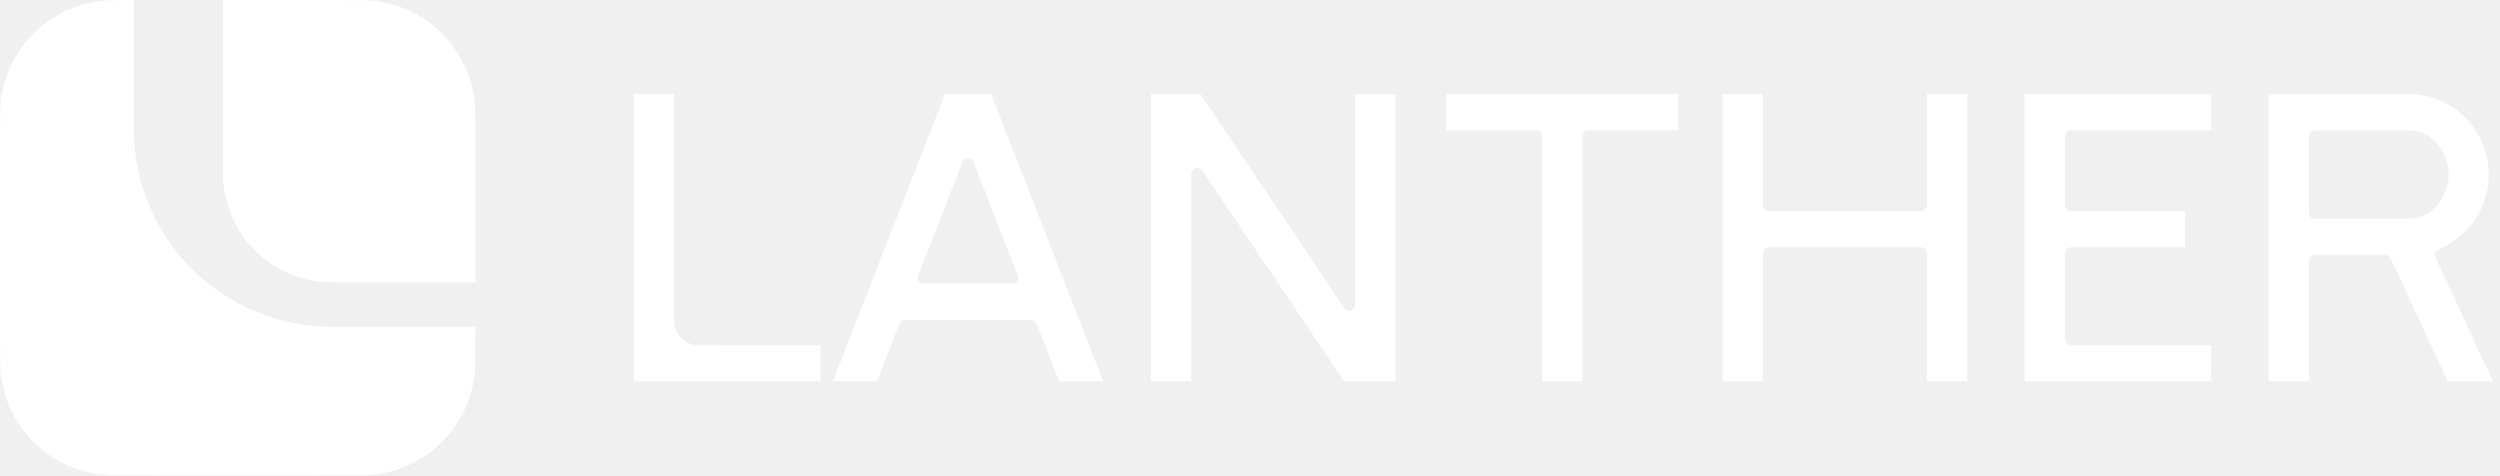
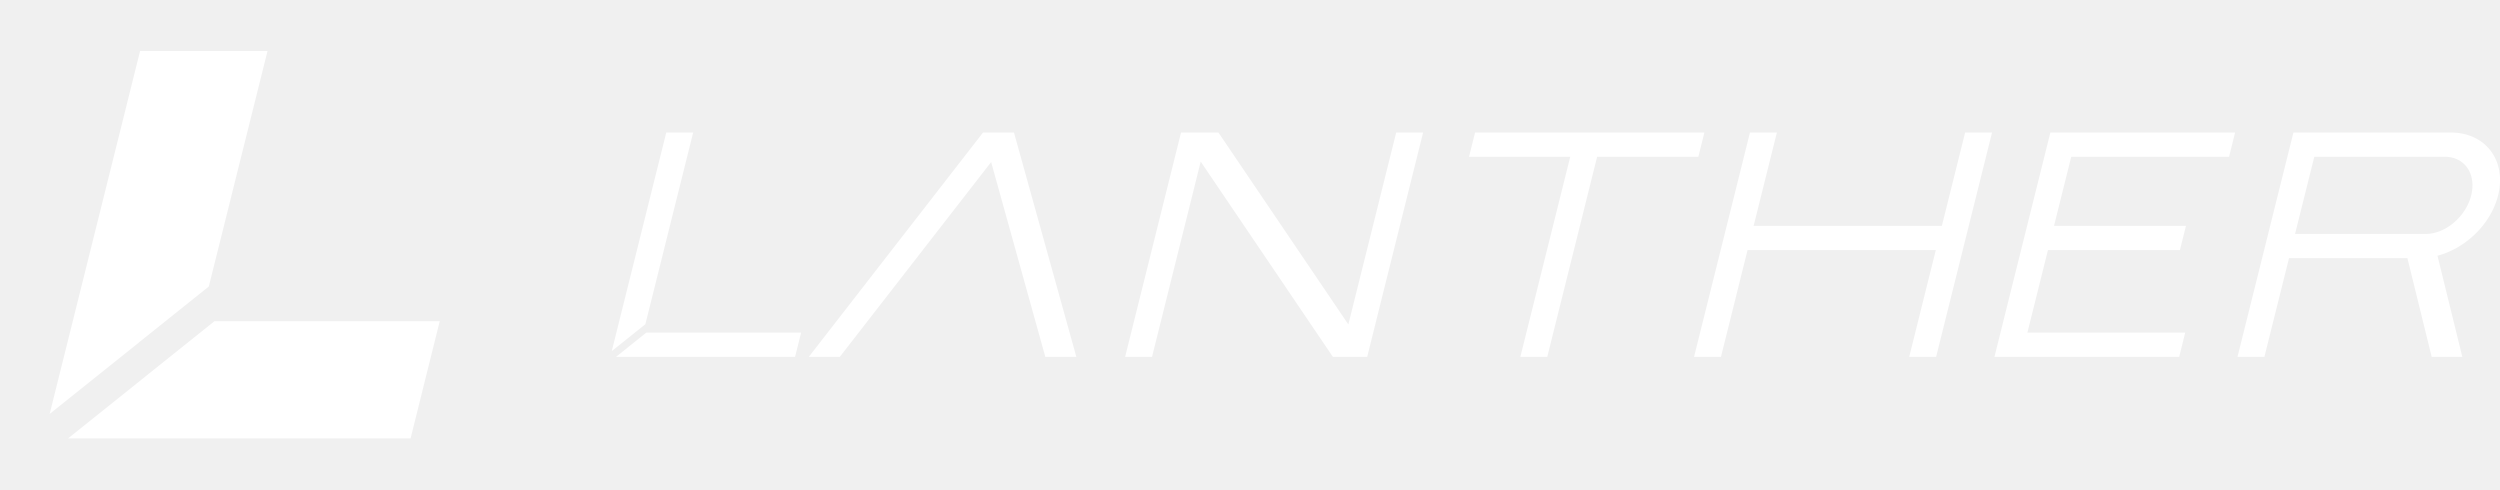
- <svg xmlns="http://www.w3.org/2000/svg" viewBox="0 0 252.4 48" role="img" aria-label="Lanther">
-   <path d="M22.50 0L22.50 17.50L22.55 18.58L22.65 19.29L22.87 20.35L23.21 21.37L23.48 22.04L23.97 23L24.35 23.61L24.77 24.20L25.23 24.75L25.98 25.53L26.52 26L27.39 26.65L28 27.03L28.96 27.52L29.96 27.92L30.65 28.13L31.71 28.35L32.42 28.45L33.50 28.50L48 28.50L47.99 12.85L47.98 11.08L47.92 10.23L47.79 9.40L47.61 8.57L47.36 7.76L47.06 6.97L46.70 6.21L46.13 5.24L45.64 4.54L45.11 3.89L44.52 3.28L43.68 2.53L43 2.03L42.04 1.44L41.03 0.94L40.24 0.64L39.43 0.39L38.32 0.16L37.77 0.08L36.92 0.02ZM13.50 0.01L11.08 0.02L10.51 0.06L9.40 0.21L8.57 0.39L7.76 0.64L6.72 1.06L5.96 1.44L5 2.03L4.32 2.53L3.48 3.28L2.71 4.10L2.03 5L1.44 5.96L1.06 6.72L0.64 7.76L0.39 8.57L0.21 9.40L0.12 9.95L0.02 11.08L0 20.88L0.02 36.92L0.08 37.77L0.21 38.60L0.39 39.43L0.55 39.97L0.83 40.77L1.18 41.54L1.44 42.04L1.87 42.76L2.53 43.68L2.89 44.11L3.48 44.72L4.10 45.29L4.54 45.64L5.24 46.13L5.72 46.42L6.21 46.70L6.97 47.06L8.03 47.45L9.12 47.74L9.68 47.84L10.51 47.94L11.08 47.98L16.12 48L31.88 48L37.20 47.97L37.77 47.92L38.60 47.79L39.15 47.68L39.97 47.45L40.77 47.17L41.28 46.94L42.04 46.56L42.76 46.13L43.46 45.64L44.11 45.11L44.72 44.52L45.29 43.90L45.97 43L46.42 42.28L46.82 41.54L47.17 40.77L47.45 39.97L47.68 39.15L47.79 38.60L47.92 37.77L47.98 36.92L47.99 33L32.85 32.99L31.54 32.90L30.24 32.73L29.60 32.62L28.96 32.48L27.69 32.14L26.45 31.72L25.25 31.22L24.07 30.64L22.94 29.98L21.85 29.26L20.81 28.46L19.83 27.60L18.90 26.67L18.04 25.69L17.63 25.18L16.87 24.11L16.18 23L15.56 21.85L15.02 20.65L14.56 19.43L14.18 18.18L14.02 17.54L13.77 16.26L13.60 14.96L13.51 13.65Z" fill="#FFFFFF" />
-   <path transform="translate(64.0 9.5) scale(0.29)" d="M0 0L0 100L0.14 100L64.96 100L64.96 87.40L21.85 87.38L20.76 87.24L19.70 86.95L18.68 86.53L17.73 85.98L16.86 85.32L16.08 84.54L15.42 83.67L14.87 82.72L14.45 81.70L14.16 80.64L14 79L14 0ZM84.61 100L92.43 79.94L92.62 79.56L92.88 79.24L93.20 78.97L93.57 78.77L93.97 78.64L94.39 78.60L138.25 78.60L138.81 78.67L139.44 78.97L139.85 79.34L140.16 79.81L148.03 100L163.36 100L124.37 0L108.27 0L69.28 100ZM133.77 63.53L133.76 64.34L133.58 64.85L133.36 65.19L132.74 65.72L132.37 65.89L131.84 66L100.80 66L100.27 65.89L99.78 65.65L99.28 65.19L99.01 64.73L98.84 63.94L98.98 63.14L114.36 23.68L114.80 23L115.46 22.53L116.25 22.35L117.05 22.48L117.74 22.90L118.22 23.56ZM180 100L194 100L194 27.70L194.04 27.29L194.16 26.89L194.35 26.53L194.61 26.21L194.93 25.95L195.29 25.76L195.69 25.64L196.10 25.60L196.64 25.67L197.15 25.87L197.48 26.11L197.84 26.52L247.27 100L265.12 100L265.12 0L251.12 0L251.12 73.26L251.08 73.66L250.96 74.06L250.77 74.42L250.51 74.74L250.19 75L249.83 75.19L249.43 75.31L249.02 75.36L248.61 75.32L248.10 75.14L247.64 74.84L247.28 74.43L197.21 0L180 0ZM282.88 12.60L314.10 12.60L314.64 12.67L315.15 12.88L315.58 13.22L315.92 13.65L316.13 14.16L316.20 14.70L316.20 100L330.20 100L330.20 14.70L330.31 14.02L330.63 13.42L331.02 13.03L331.62 12.71L332.16 12.60L363.52 12.60L363.52 0L282.88 0ZM379.04 100L393.04 100L393.04 55.26L393.11 54.86L393.26 54.47L393.47 54.12L393.76 53.82L394.09 53.58L394.46 53.41L395.14 53.30L448.06 53.30L448.60 53.37L449.23 53.65L449.64 54.02L449.88 54.35L450.09 54.86L450.16 55.40L450.16 100L464.16 100L464.16 0L450.16 0L450.16 38.74L450.09 39.14L449.94 39.53L449.73 39.88L449.44 40.18L448.86 40.54L448.47 40.66L448.06 40.70L395.14 40.70L394.60 40.63L394.09 40.42L393.66 40.08L393.32 39.65L393.11 39.14L393.04 38.60L393.04 0L379.04 0ZM549.09 100L549.12 87.40L500.26 87.40L499.72 87.33L499.21 87.12L498.78 86.78L498.44 86.35L498.23 85.84L498.16 85.30L498.16 55.40L498.27 54.72L498.44 54.35L498.68 54.02L498.98 53.73L499.33 53.52L499.72 53.37L500.26 53.30L540.02 53.30L540.03 40.73L500.26 40.70L499.72 40.63L499.09 40.35L498.78 40.08L498.44 39.65L498.23 39.14L498.16 38.74L498.16 14.70L498.27 14.02L498.44 13.65L498.68 13.32L498.98 13.03L499.33 12.82L499.72 12.67L500.12 12.60L549.12 12.60L549.12 0L484.16 0L484.16 100ZM569.12 100L583.12 100L583.12 58.10L583.23 57.42L583.40 57.05L583.64 56.72L583.94 56.43L584.29 56.22L584.81 56.04L585.22 56L609.68 56L610.23 56.07L610.75 56.29L611.19 56.64L611.58 57.21L631.48 100L647.23 100L627.14 56.79L626.97 56.27L626.95 55.72L627.06 55.19L627.32 54.70L627.68 54.30L628.14 54.01L630.13 53.12L631.74 52.26L633.30 51.29L634.79 50.22L636.23 49.04L637.57 47.79L638.82 46.45L639.98 45.03L641.05 43.54L642.02 41.98L642.88 40.37L643.63 38.70L644.28 36.98L644.81 35.23L645.23 33.45L645.52 31.64L645.70 29.81L645.75 27.10L645.63 25.27L645.39 23.46L645.02 21.63L644.55 19.86L643.96 18.12L643.26 16.43L642.45 14.79L641.53 13.20L639.98 10.97L638.82 9.55L637.57 8.21L636.23 6.96L634.82 5.80L633.33 4.73L631.77 3.76L630.16 2.90L628.49 2.14L626.78 1.49L625.02 0.96L623.24 0.54L621.43 0.24L619.61 0.06L617.75 0L569.12 0ZM618.26 12.61L619.55 12.73L620.53 12.90L621.79 13.25L622.66 13.57L624.39 14.44L625.51 15.17L626.31 15.81L627.31 16.74L628 17.50L628.85 18.60L629.38 19.42L630.33 21.22L630.85 22.55L631.15 23.50L631.58 25.52L631.73 26.96L631.76 27.97L631.73 29.04L631.58 30.48L631.15 32.50L630.85 33.45L630.33 34.78L629.38 36.58L628.85 37.40L628 38.50L627.31 39.26L626.31 40.19L625.51 40.83L624.39 41.56L622.66 42.43L621.79 42.75L620.53 43.10L618.64 43.37L585.22 43.40L584.81 43.36L584.42 43.24L584.05 43.05L583.64 42.68L583.40 42.35L583.23 41.98L583.12 41.30L583.12 14.70L583.19 14.16L583.34 13.77L583.55 13.42L583.84 13.12L584.17 12.88L584.54 12.71L585.22 12.60Z" fill="#FFFFFF" />
+ <svg xmlns="http://www.w3.org/2000/svg" viewBox="0 0 245.2 48" role="img" aria-label="Lanther">
+   <path d="M26.24 5L13.74 5L4.87 40.60L20.48 28.10Z" fill="#FFFFFF" />
+   <path d="M40.27 43L43.13 31.50L21.04 31.50L6.67 43Z" fill="#FFFFFF" />
+   <path transform="translate(60.0 13.0) scale(0.22)" d="M0 97.45L14.99 85.45L36.30 0L24.30 0ZM1.91 100L81.73 100L84.42 89.20L15.40 89.20ZM169.14 13.16L193.29 100L207.13 100L179.33 0.04L179.36 0L165.48 0L165.49 0.04L87.85 100L101.68 100ZM336.79 100L361.72 0L349.72 0L328.39 85.55L270.48 0L253.80 0L228.87 100L240.87 100L262.57 12.96L321.49 100ZM384.88 0L382.19 10.80L427.31 10.80L405.07 100L417.07 100L439.31 10.80L484.43 10.80L487.12 0ZM509.07 41.60L519.44 0L507.44 0L482.51 100L494.51 100L506.37 52.40L590.29 52.40L578.43 100L590.43 100L615.36 0L603.36 0L592.99 41.60ZM616.43 100L698.79 100L701.48 89.20L631.12 89.20L640.29 52.40L699.12 52.40L701.82 41.60L642.99 41.60L650.67 10.80L721.03 10.80L723.72 0L641.36 0ZM815.37 54.51L816.31 54.21L817.24 53.87L818.17 53.50L819.10 53.11L820.02 52.69L820.93 52.25L821.83 51.78L822.73 51.28L823.61 50.76L824.48 50.21L825.34 49.64L826.19 49.05L827.02 48.44L827.84 47.80L828.64 47.14L829.43 46.46L830.19 45.76L830.94 45.05L831.67 44.31L832.38 43.56L833.07 42.79L833.74 42L834.38 41.20L835 40.38L835.60 39.56L836.17 38.72L836.72 37.86L837.25 37L837.74 36.13L838.22 35.25L838.66 34.36L839.08 33.46L839.47 32.56L839.83 31.65L840.16 30.74L840.46 29.83L840.73 28.92L840.98 28L841.19 27.08L841.37 26.17L841.53 25.26L841.65 24.35L841.74 23.44L841.80 22.54L841.83 21.64L841.83 20.75L841.80 19.87L841.74 19L841.64 18.14L841.52 17.28L841.36 16.44L841.18 15.62L840.96 14.80L840.72 14L840.44 13.21L840.14 12.44L839.80 11.69L839.44 10.95L839.05 10.24L838.63 9.54L838.19 8.86L837.71 8.20L837.21 7.56L836.69 6.95L836.14 6.36L835.56 5.79L834.96 5.24L834.34 4.72L833.69 4.22L833.02 3.75L832.33 3.31L831.62 2.89L830.89 2.50L830.14 2.13L829.37 1.79L828.59 1.49L827.79 1.21L826.97 0.95L826.13 0.73L825.29 0.54L824.43 0.37L823.55 0.24L822.67 0.13L821.77 0.06L820.87 0.01L819.96 0L749.72 0L724.79 100L736.79 100L747.76 56L800.54 56L811.36 100L825.02 100L813.94 54.92ZM819.81 11.03L820.79 11.25L821.73 11.54L822.18 11.71L823.06 12.11L823.49 12.33L823.90 12.57L824.30 12.83L824.69 13.10L825.07 13.39L825.43 13.70L825.78 14.02L826.12 14.35L826.44 14.70L826.75 15.07L827.04 15.45L827.32 15.84L827.59 16.24L828.07 17.09L828.48 17.98L828.83 18.92L828.98 19.40L829.22 20.39L829.40 21.42L829.46 21.94L829.53 23.01L829.53 24.09L829.46 25.20L829.40 25.75L829.22 26.88L828.98 28L828.66 29.12L828.28 30.25L828.06 30.80L827.59 31.91L827.04 32.99L826.44 34.06L826.12 34.58L825.43 35.61L825.07 36.11L824.30 37.08L823.48 38.02L822.62 38.91L822.18 39.34L821.26 40.16L820.30 40.93L819.31 41.65L818.30 42.30L817.78 42.61L816.74 43.17L815.67 43.67L814.60 44.10L813.52 44.46L812.98 44.61L811.89 44.87L810.81 45.05L810.28 45.12L809.21 45.19L750.45 45.20L759.03 10.80L817.27 10.80L818.30 10.84L819.32 10.95Z" fill="#FFFFFF" />
</svg>
